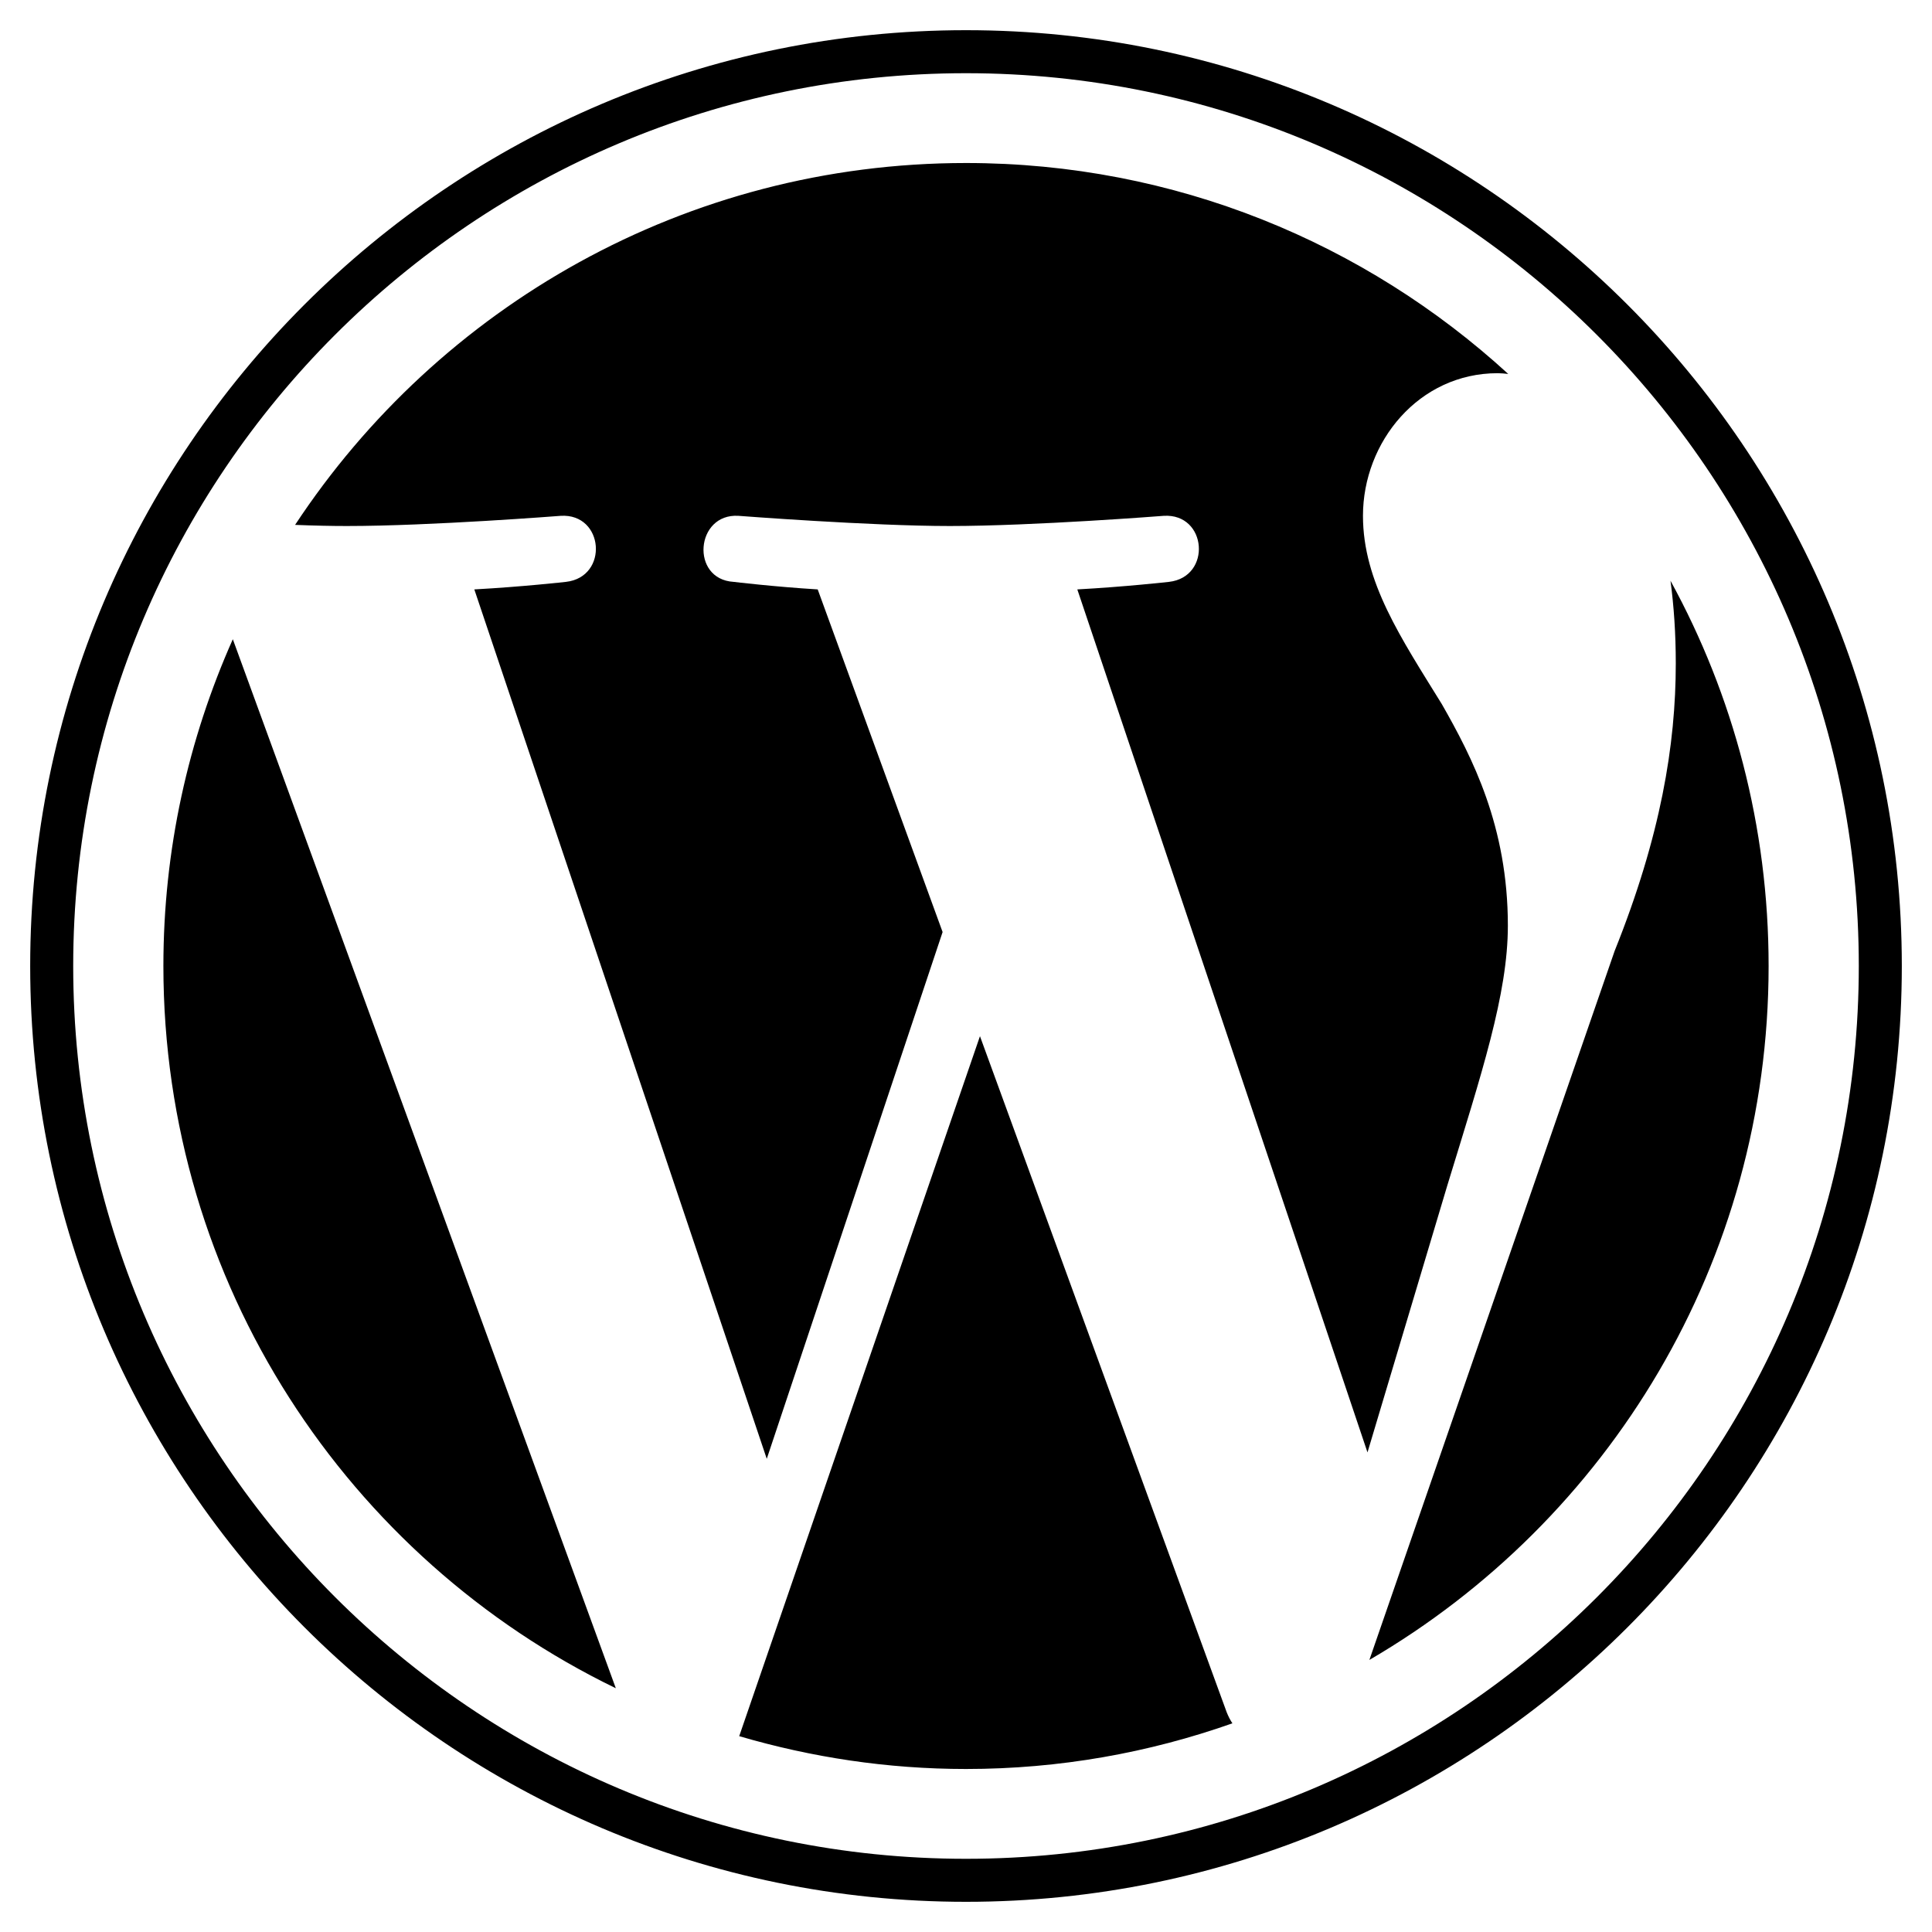
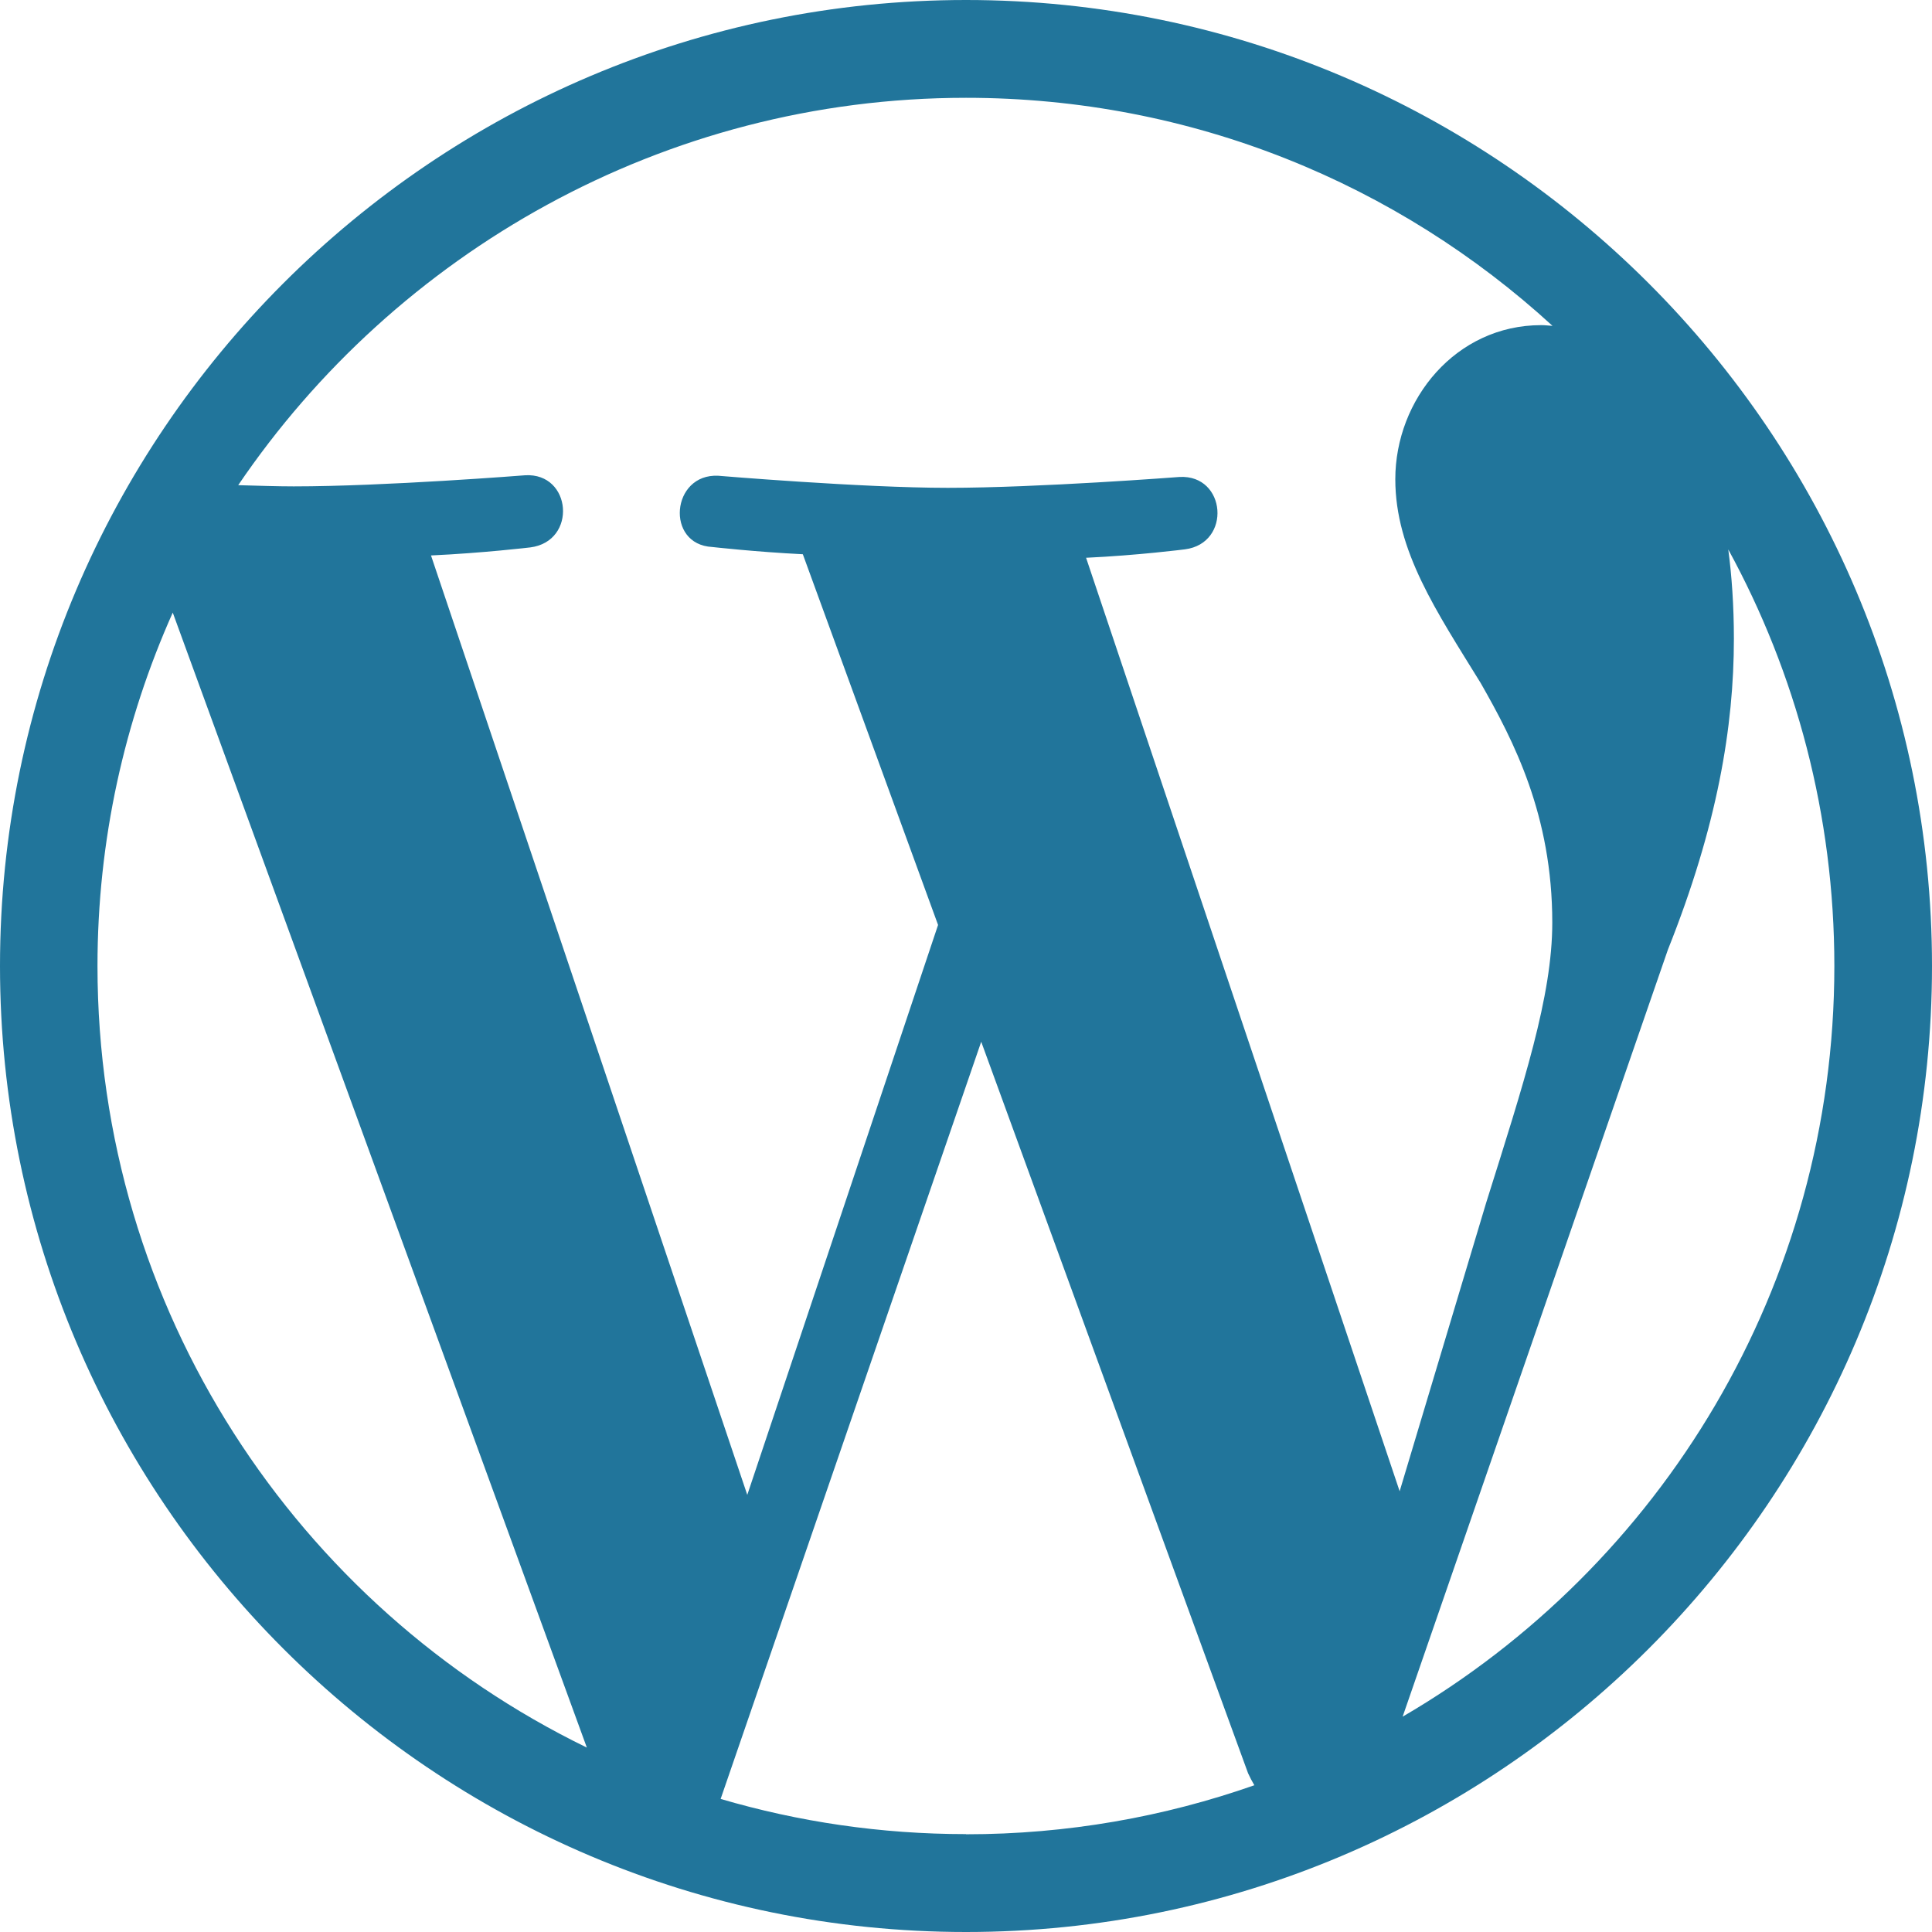
- <svg xmlns="http://www.w3.org/2000/svg" viewBox="0 0 512 512">
-   <path d="M61.7 169.4l101.5 278C92.2 413 43.3 340.2 43.3 256c0-30.9 6.6-60.1 18.4-86.6zm337.9 75.9c0-26.3-9.4-44.5-17.5-58.7-10.8-17.5-20.9-32.4-20.9-49.9 0-19.6 14.8-37.8 35.7-37.8.9 0 1.8.1 2.8.2-37.9-34.7-88.3-55.9-143.7-55.9-74.3 0-139.7 38.1-177.8 95.9 5 .2 9.7.3 13.7.3 22.2 0 56.7-2.7 56.7-2.7 11.5-.7 12.8 16.2 1.4 17.5 0 0-11.5 1.3-24.3 2l77.5 230.4L249.8 247l-33.1-90.8c-11.5-.7-22.3-2-22.3-2-11.5-.7-10.1-18.2 1.3-17.5 0 0 35.1 2.7 56 2.7 22.2 0 56.7-2.7 56.7-2.7 11.5-.7 12.8 16.2 1.4 17.5 0 0-11.5 1.3-24.3 2l76.9 228.7 21.2-70.9c9-29.4 16-50.5 16-68.7zm-139.9 29.3l-63.8 185.5c19.1 5.6 39.2 8.7 60.1 8.7 24.8 0 48.5-4.3 70.6-12.1-.6-.9-1.1-1.9-1.5-2.9l-65.4-179.2zm183-120.7c.9 6.8 1.4 14 1.4 21.9 0 21.6-4 45.8-16.2 76.2l-65 187.9C426.2 403 468.7 334.5 468.7 256c0-37-9.4-71.8-26-102.1zM504 256c0 136.8-111.3 248-248 248C119.2 504 8 392.7 8 256 8 119.2 119.2 8 256 8c136.7 0 248 111.2 248 248zm-11.4 0c0-130.5-106.2-236.6-236.6-236.6C125.5 19.4 19.4 125.5 19.4 256S125.6 492.6 256 492.6c130.5 0 236.6-106.1 236.6-236.6z" />
+ <svg xmlns="http://www.w3.org/2000/svg" fill="#21759B" role="img" viewBox="0 0 24 24">
+   <path d="M21.469 6.825c.84 1.537 1.318 3.3 1.318 5.175 0 3.979-2.156 7.456-5.363 9.325l3.295-9.527c.615-1.54.82-2.771.82-3.864 0-.405-.026-.78-.07-1.11m-7.981.105c.647-.03 1.232-.105 1.232-.105.582-.075.514-.93-.067-.899 0 0-1.755.135-2.88.135-1.064 0-2.85-.15-2.85-.15-.585-.03-.661.855-.075.885 0 0 .54.061 1.125.09l1.68 4.605-2.37 7.08L5.354 6.9c.649-.03 1.234-.1 1.234-.1.585-.075.516-.93-.065-.896 0 0-1.746.138-2.874.138-.2 0-.438-.008-.69-.015C4.911 3.15 8.235 1.215 12 1.215c2.809 0 5.365 1.072 7.286 2.833-.046-.003-.091-.009-.141-.009-1.06 0-1.812.923-1.812 1.914 0 .89.513 1.643 1.06 2.531.411.72.89 1.643.89 2.977 0 .915-.354 1.994-.821 3.479l-1.075 3.585-3.9-11.61.001.014zM12 22.784c-1.059 0-2.081-.153-3.048-.437l3.237-9.406 3.315 9.087c.024.053.05.101.078.149-1.12.393-2.325.609-3.582.609M1.211 12c0-1.564.336-3.05.935-4.39L7.29 21.709C3.694 19.96 1.212 16.271 1.211 12M12 0C5.385 0 0 5.385 0 12s5.385 12 12 12 12-5.385 12-12S18.615 0 12 0" />
</svg>
